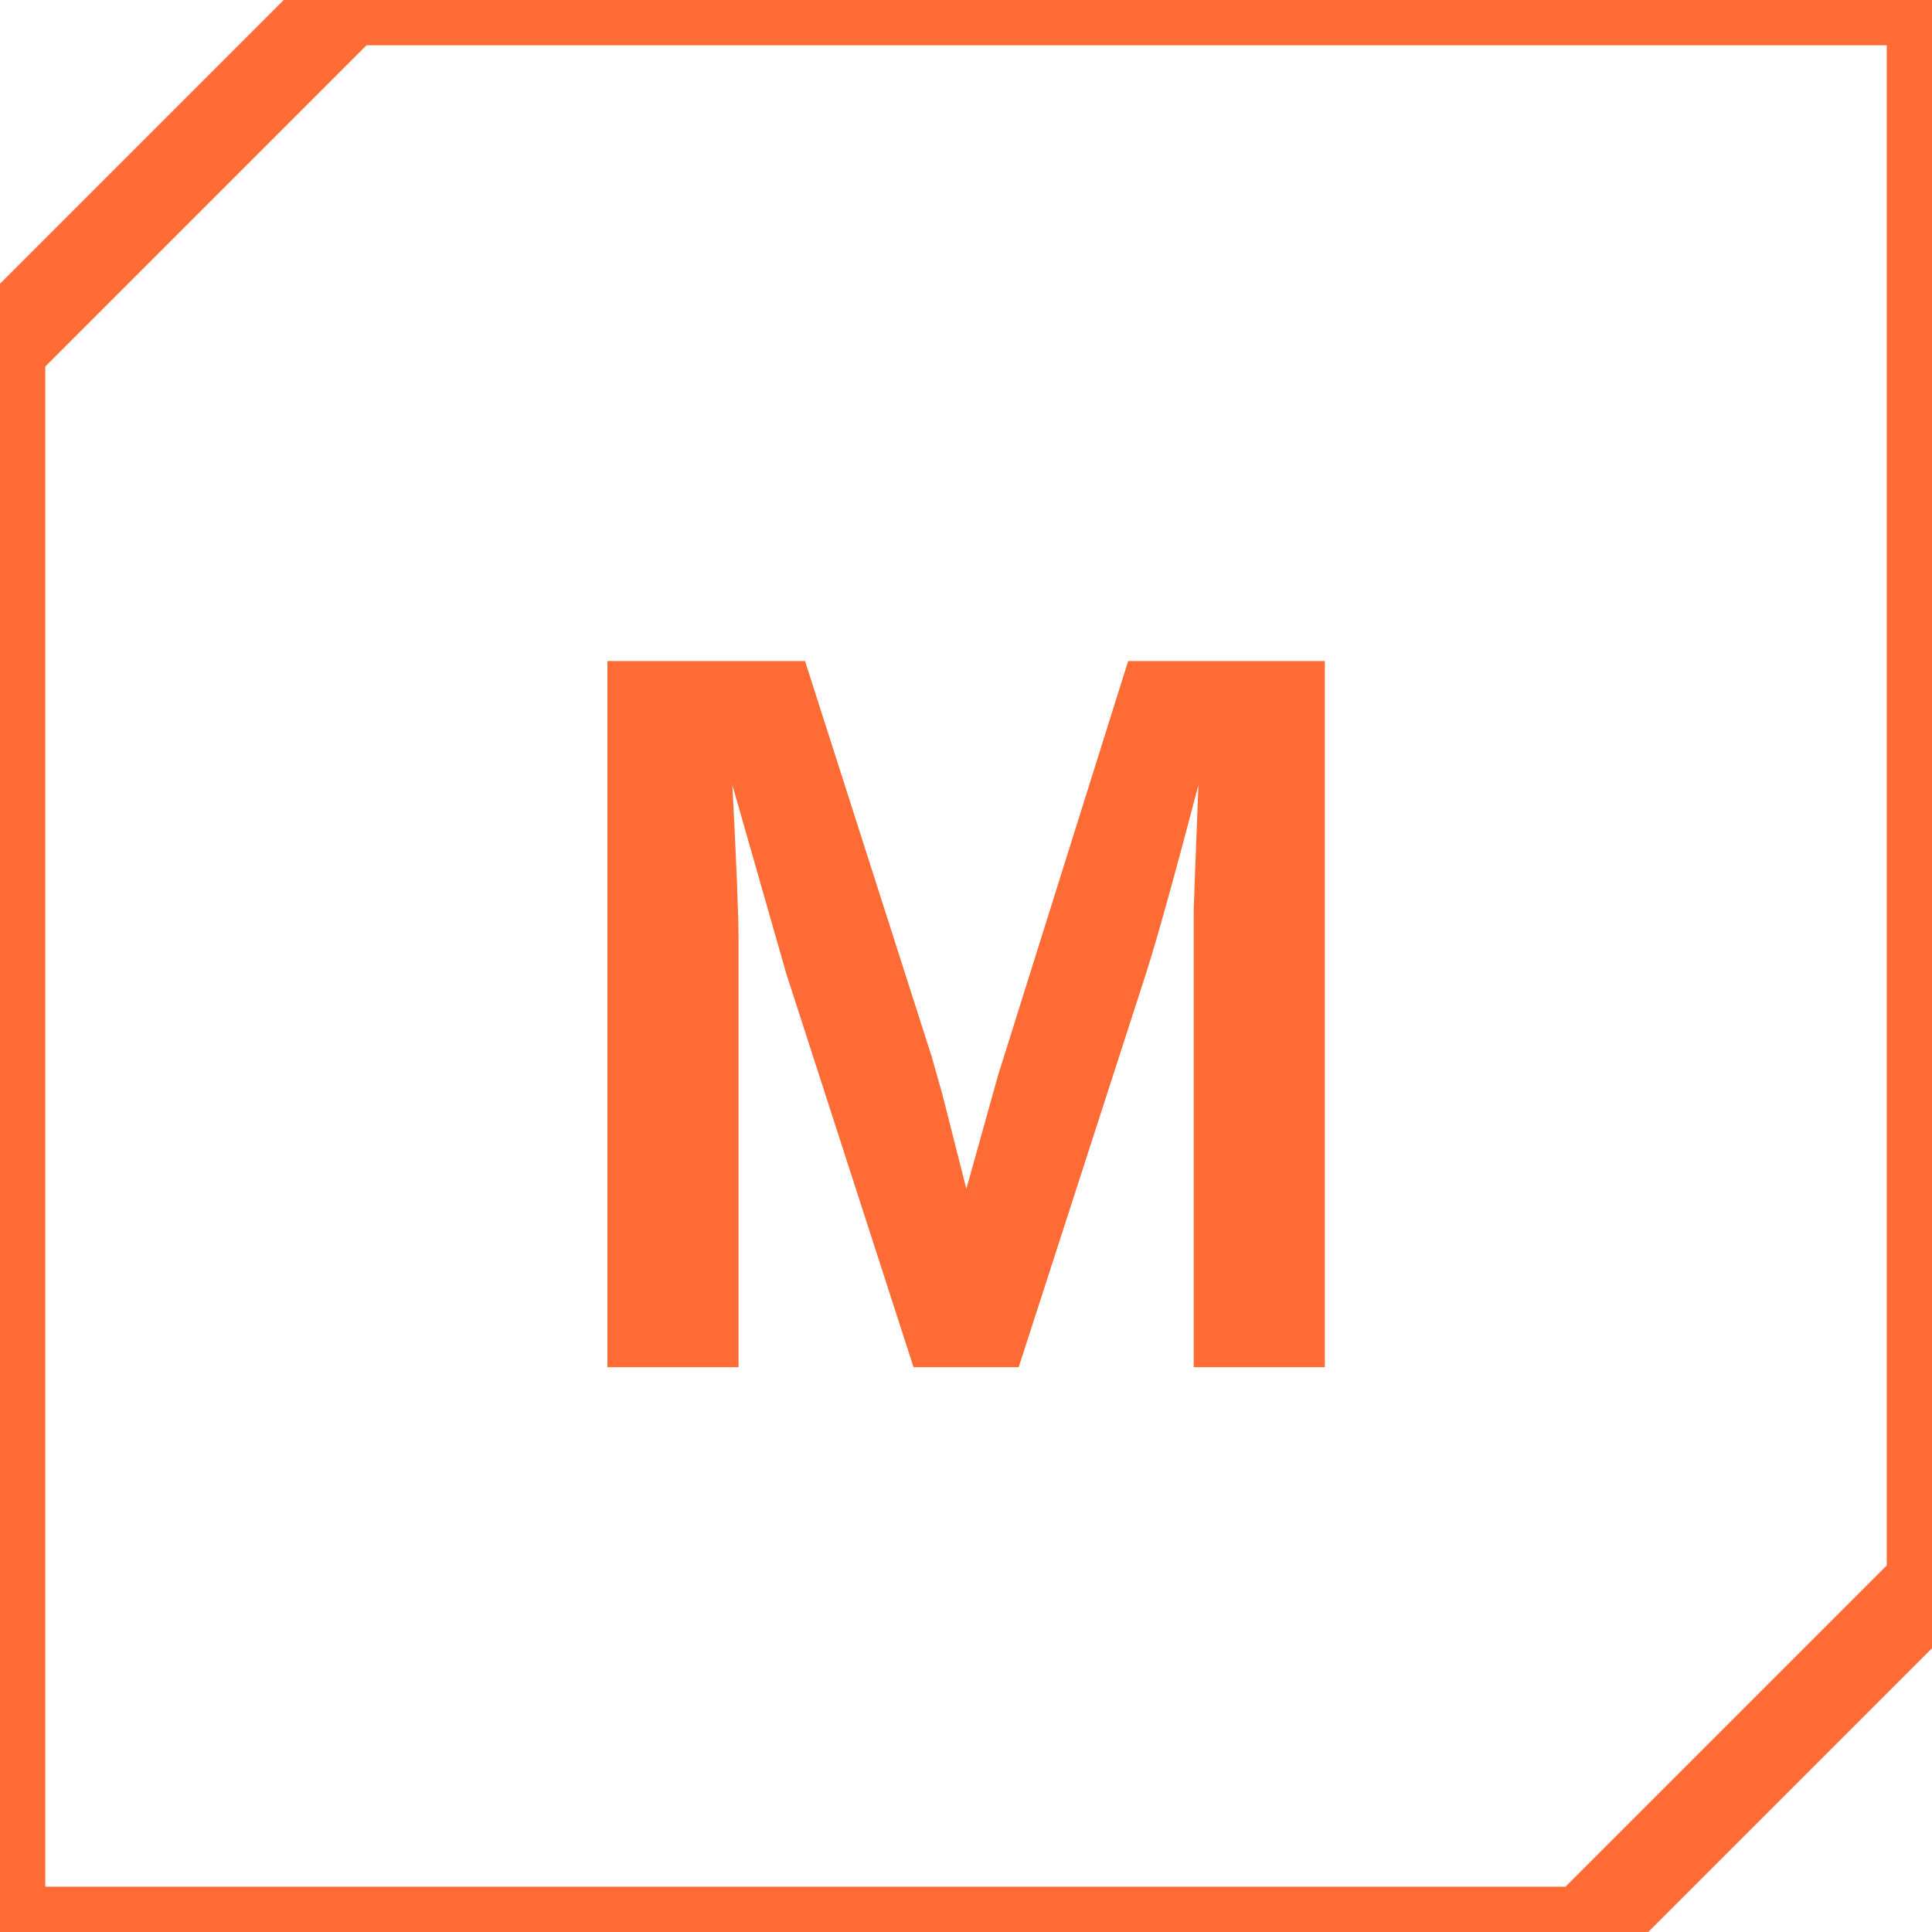
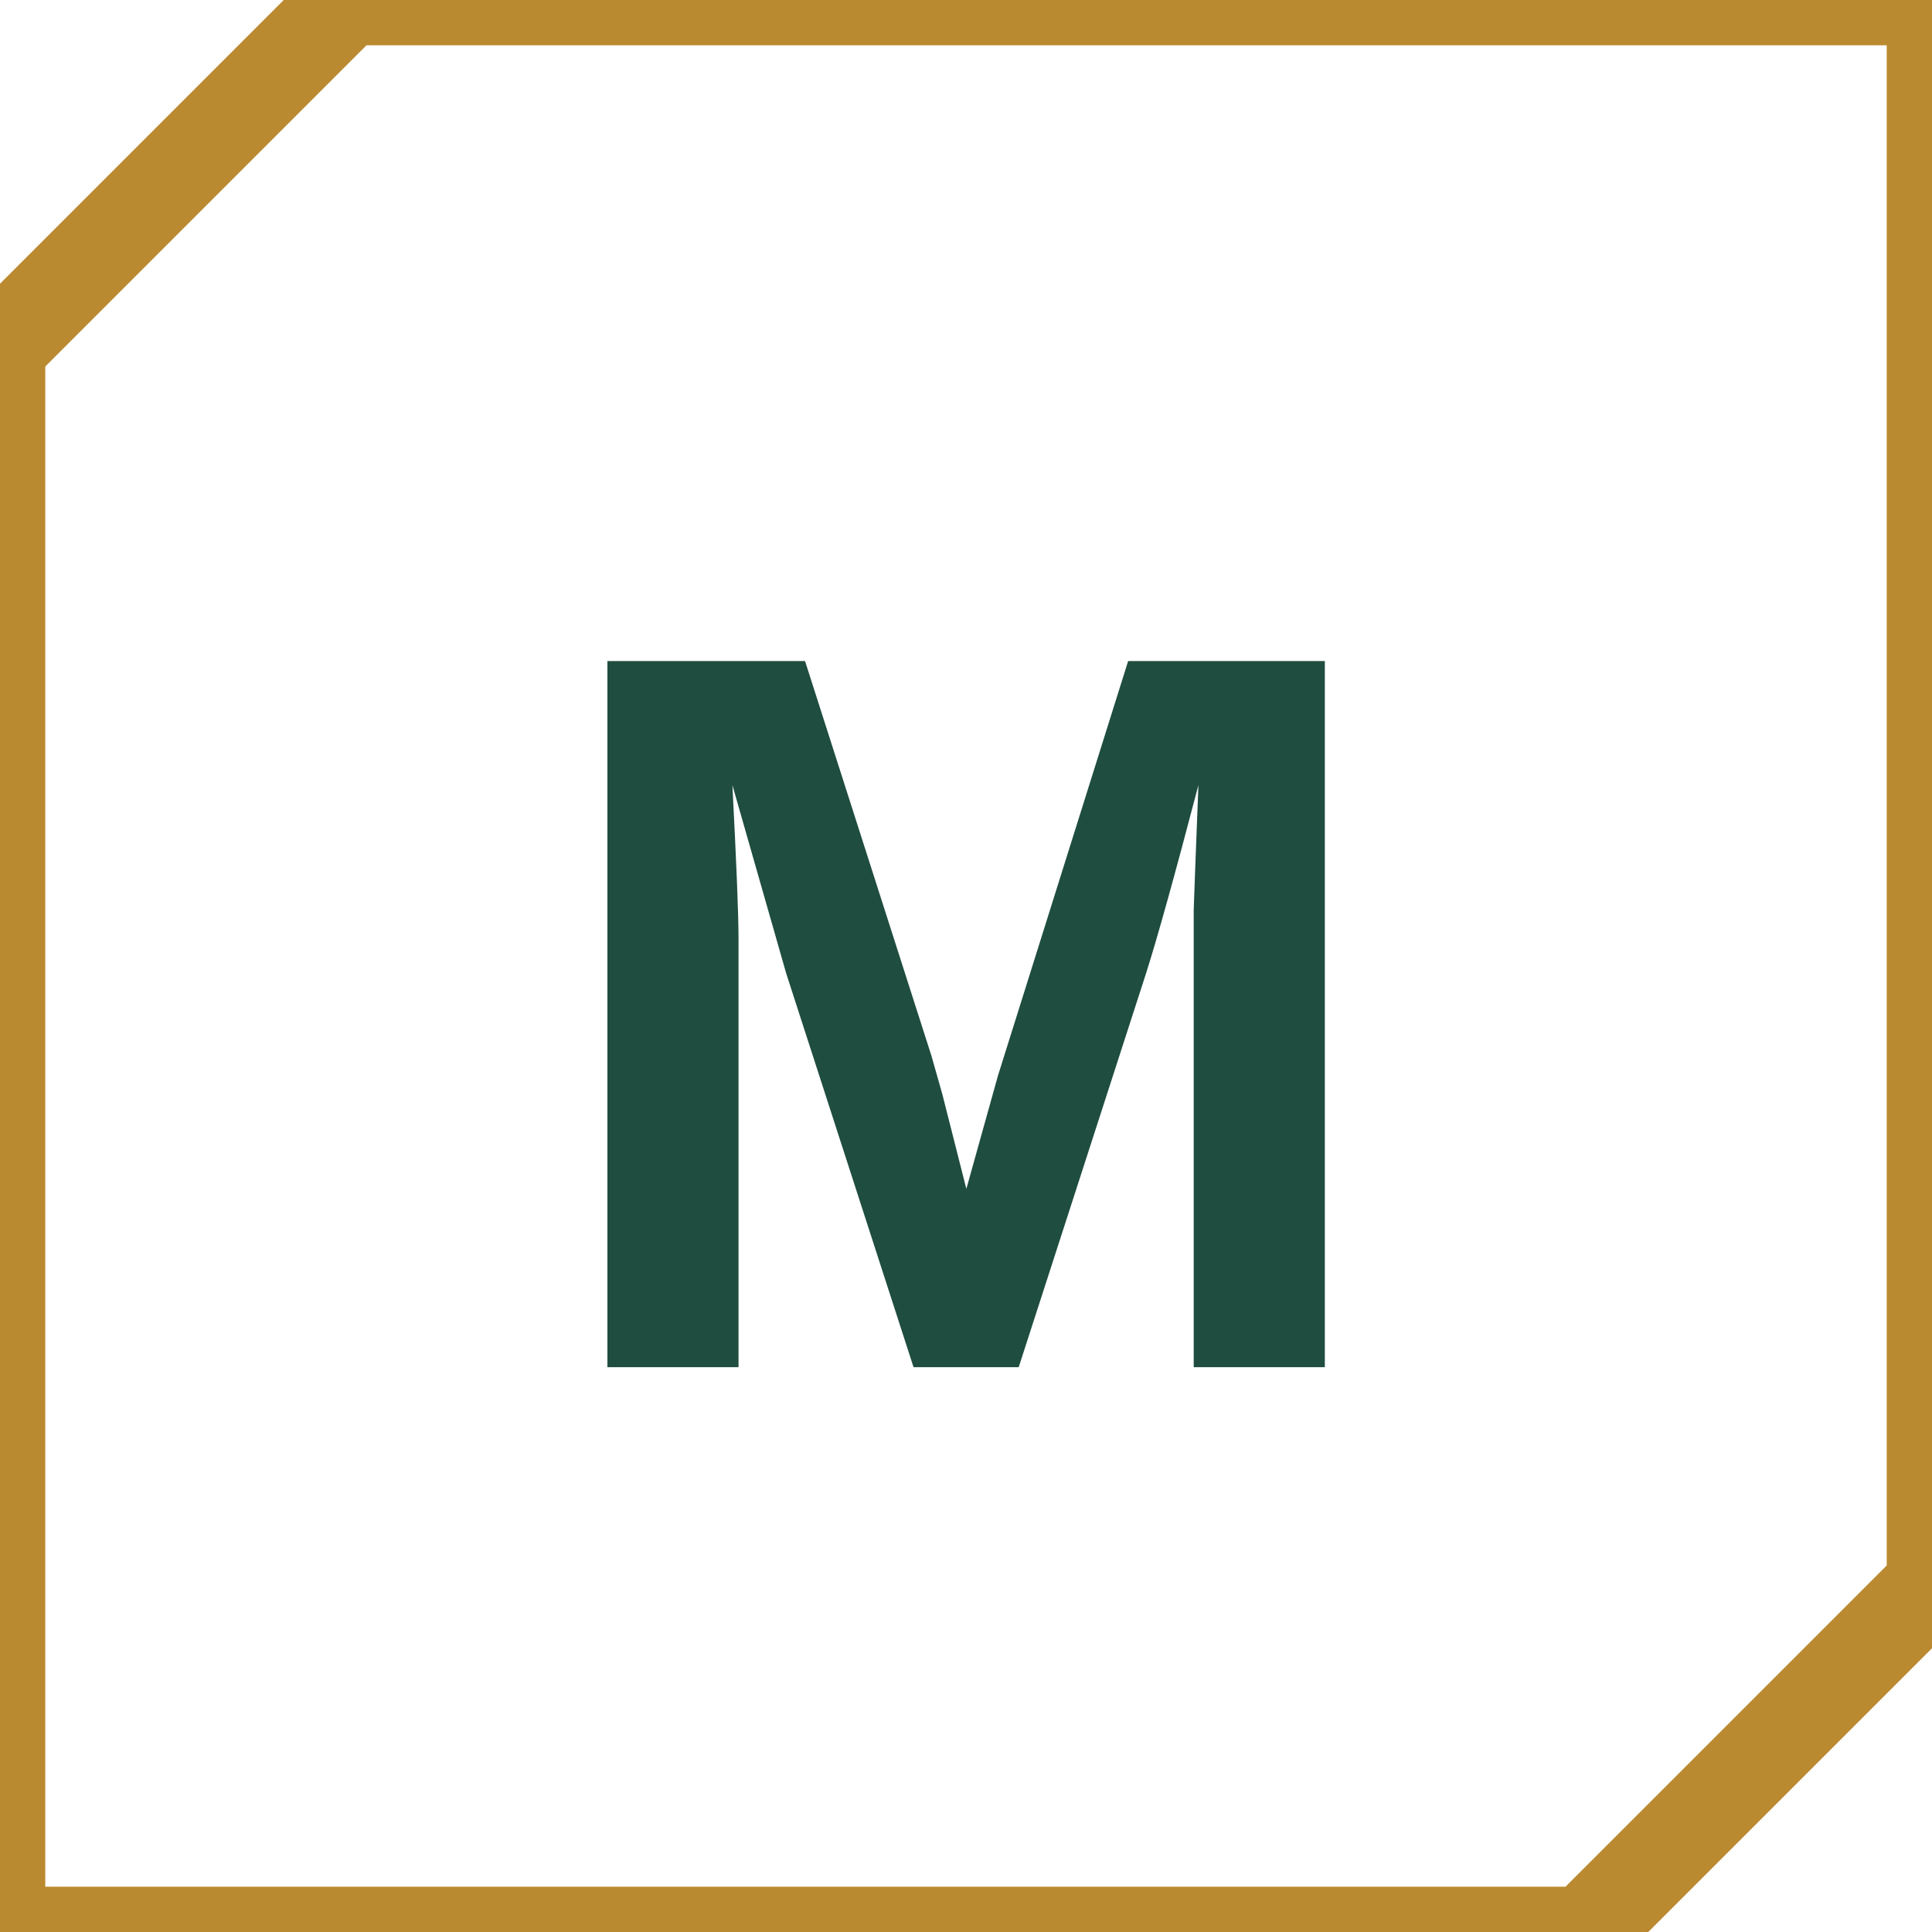
<svg xmlns="http://www.w3.org/2000/svg" viewBox="0 0 64 64">
-   <path d="M11.52,0 L64,0 L64,52.48 L52.48,64 L0,64 L0,11.52 Z" fill="none" stroke="#ff6b35" stroke-width="3" />
-   <text x="32" y="33.5" text-anchor="middle" dominant-baseline="central" font-family="Arial, sans-serif" font-weight="800" font-size="34" fill="#ff6b35">M</text>
+   <path d="M11.52,0 L64,0 L64,52.48 L52.48,64 L0,64 L0,11.52 Z" fill="none" stroke="#b98a2f" stroke-width="3" />
+   <text x="32" y="33.5" text-anchor="middle" dominant-baseline="central" font-family="Arial, sans-serif" font-weight="800" font-size="34" fill="#1f4d3f">M</text>
</svg>
